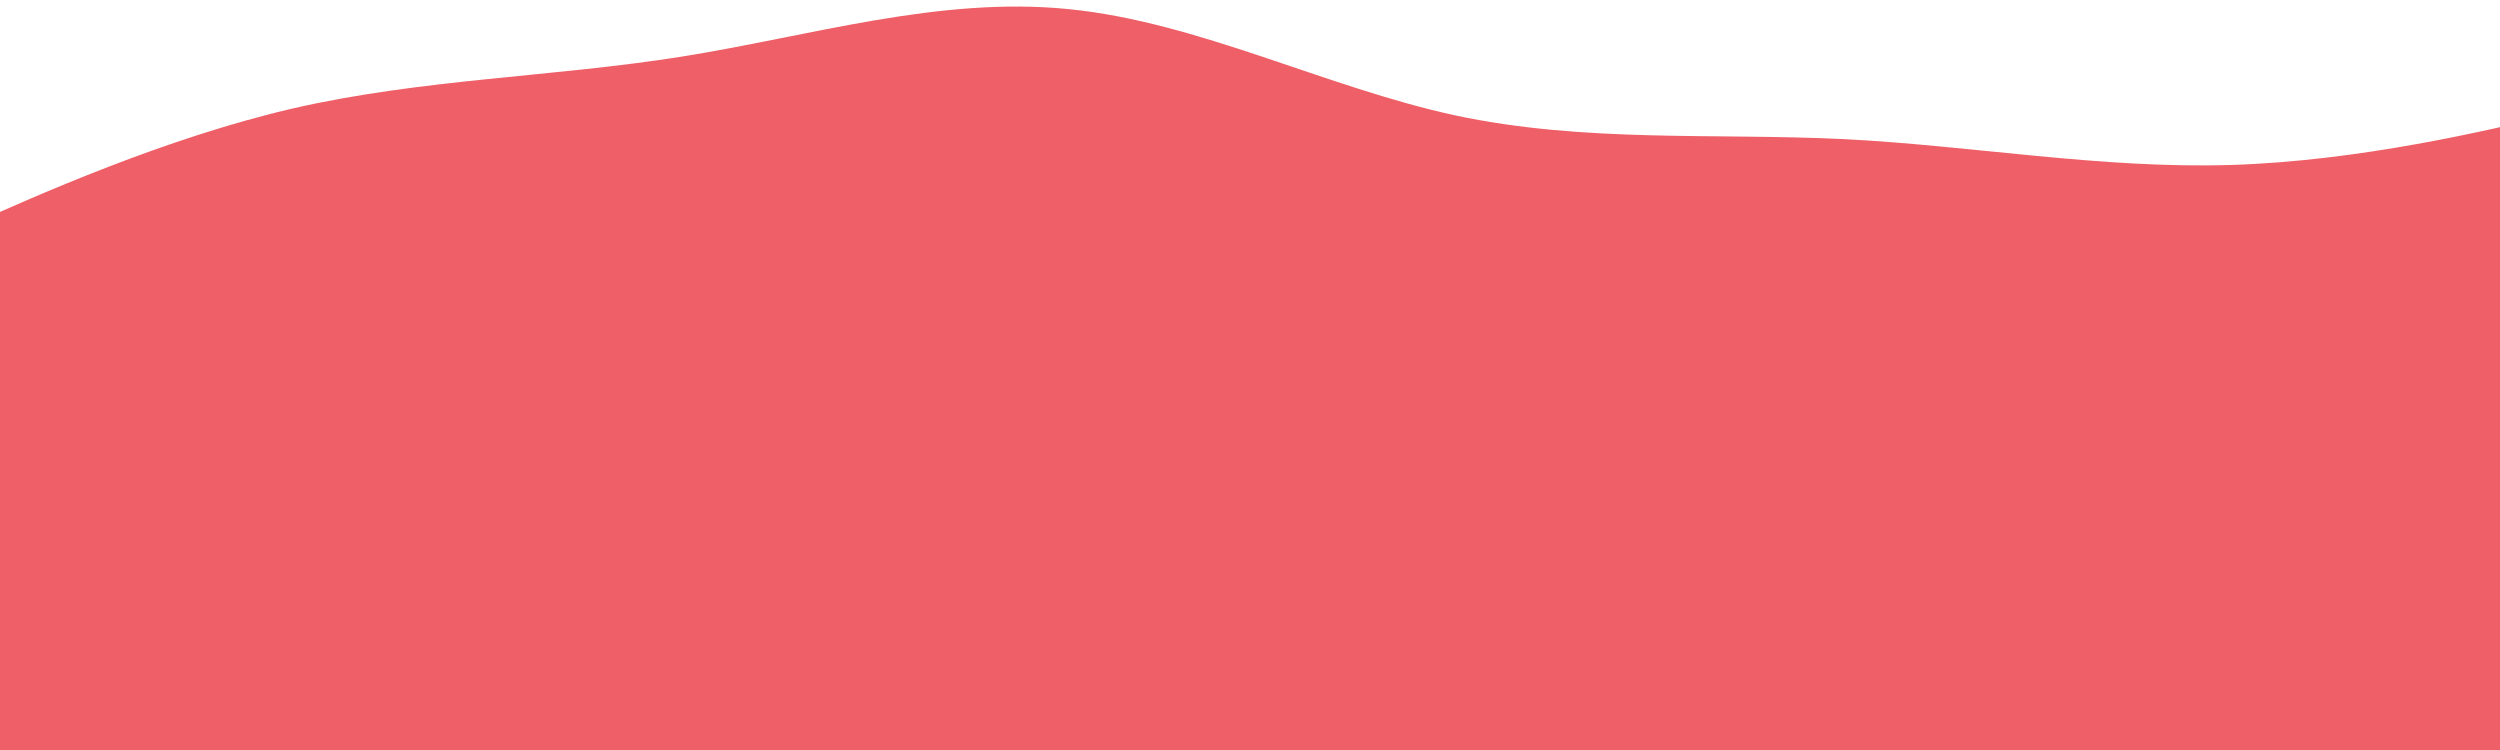
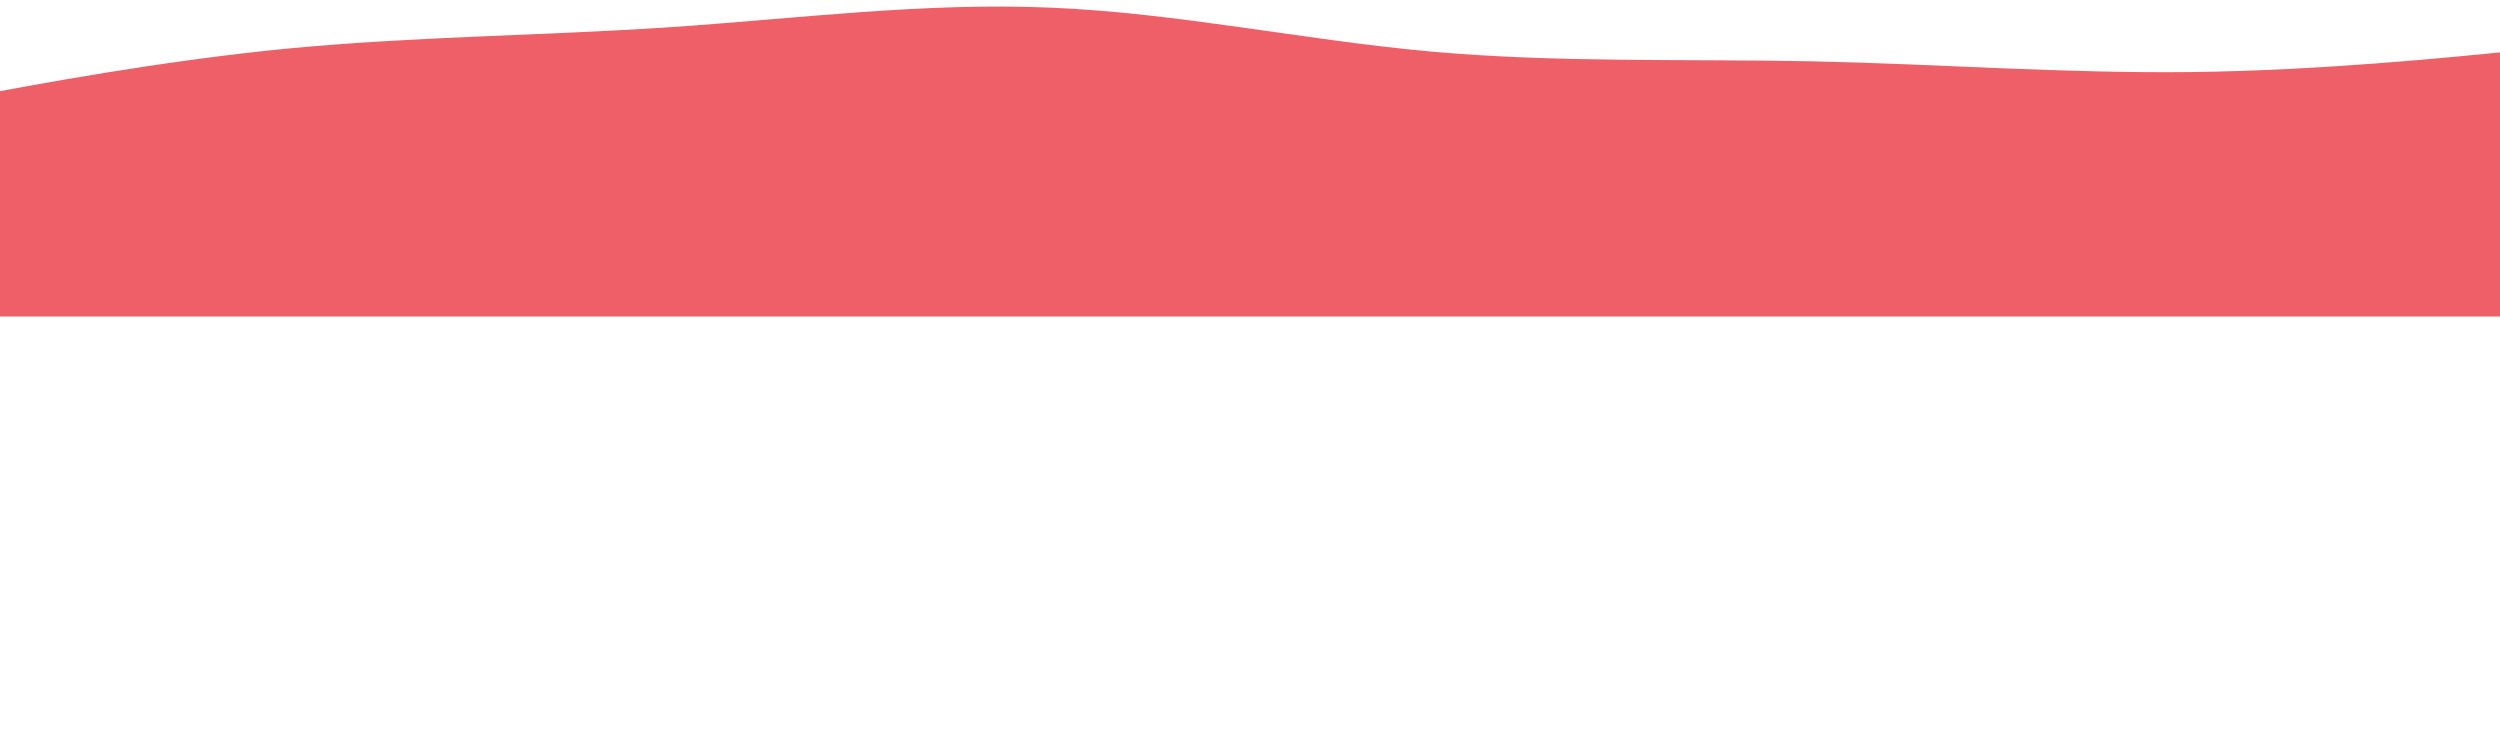
<svg xmlns="http://www.w3.org/2000/svg" id="visual" viewBox="0 0 900 270" width="900" height="270" version="1.1">
  <defs id="defs320" />
-   <path d="m -33.847,91.416 23.327,-10.441 C 12.807,70.533 59.461,49.651 105.898,38.931 c 46.546,-10.581 92.766,-11.138 139.311,-18.516 46.437,-7.379 93.091,-21.857 139.528,-17.124 46.546,4.594 92.766,28.261 139.311,38.285 46.437,9.885 93.091,6.265 139.528,8.492 46.546,2.367 92.766,10.72 139.311,9.328 46.437,-1.392 93.091,-12.53 116.418,-18.098 l 23.327,-5.569 V 272.401 h -23.327 c -23.327,0 -69.981,0 -116.418,0 -46.546,0 -92.766,0 -139.311,0 -46.437,0 -93.091,0 -139.528,0 -46.546,0 -92.766,0 -139.311,0 -46.437,0 -93.091,0 -139.528,0 -46.546,0 -92.766,0 -139.311,0 -46.437,0 -93.091,0 -116.418,0 H -33.847 Z" fill="#ef5f67" id="path309" style="stroke-width:1.229" />
+   <path d="m -33.847,39.164 22.956,-4.315 C 12.064,30.534 57.975,21.904 103.672,17.473 c 45.804,-4.373 91.288,-4.603 137.092,-7.652 45.697,-3.049 91.609,-9.033 137.306,-7.077 45.804,1.899 91.288,11.68 137.092,15.822 45.697,4.085 91.609,2.589 137.306,3.51 45.804,0.978 91.288,4.43 137.092,3.855 45.697,-0.575 91.609,-5.178 114.564,-7.48 l 22.956,-2.301 v 97.811 h -22.956 c -22.956,0 -68.867,0 -114.564,0 -45.804,0 -91.288,0 -137.092,0 -45.697,0 -91.609,0 -137.306,0 -45.804,0 -91.288,0 -137.092,0 -45.697,0 -91.609,0 -137.306,0 -45.804,0 -91.288,0 -137.092,0 -45.697,0 -91.609,0 -114.564,0 H -33.847 Z" fill="#ef5f67" id="path309" style="stroke-width:0.784" />
</svg>
